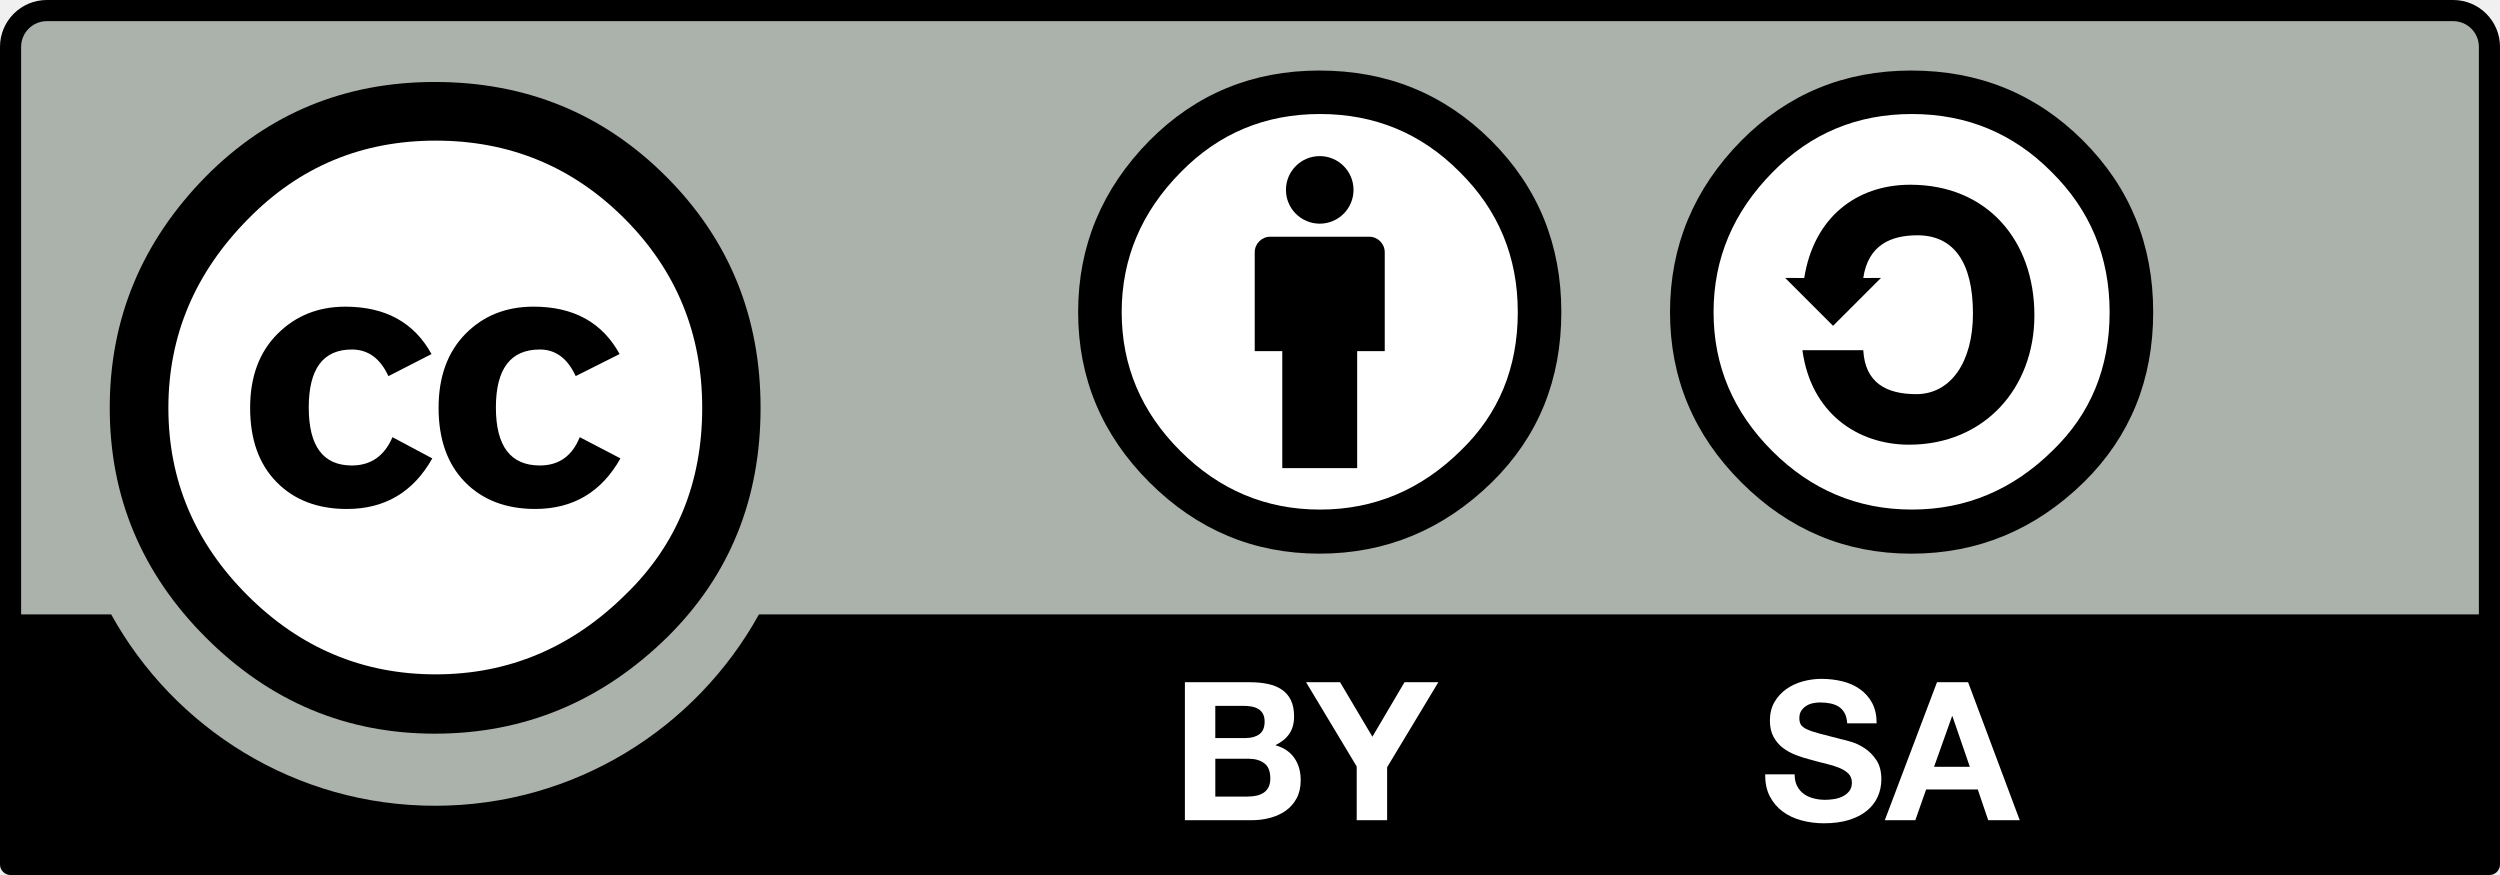
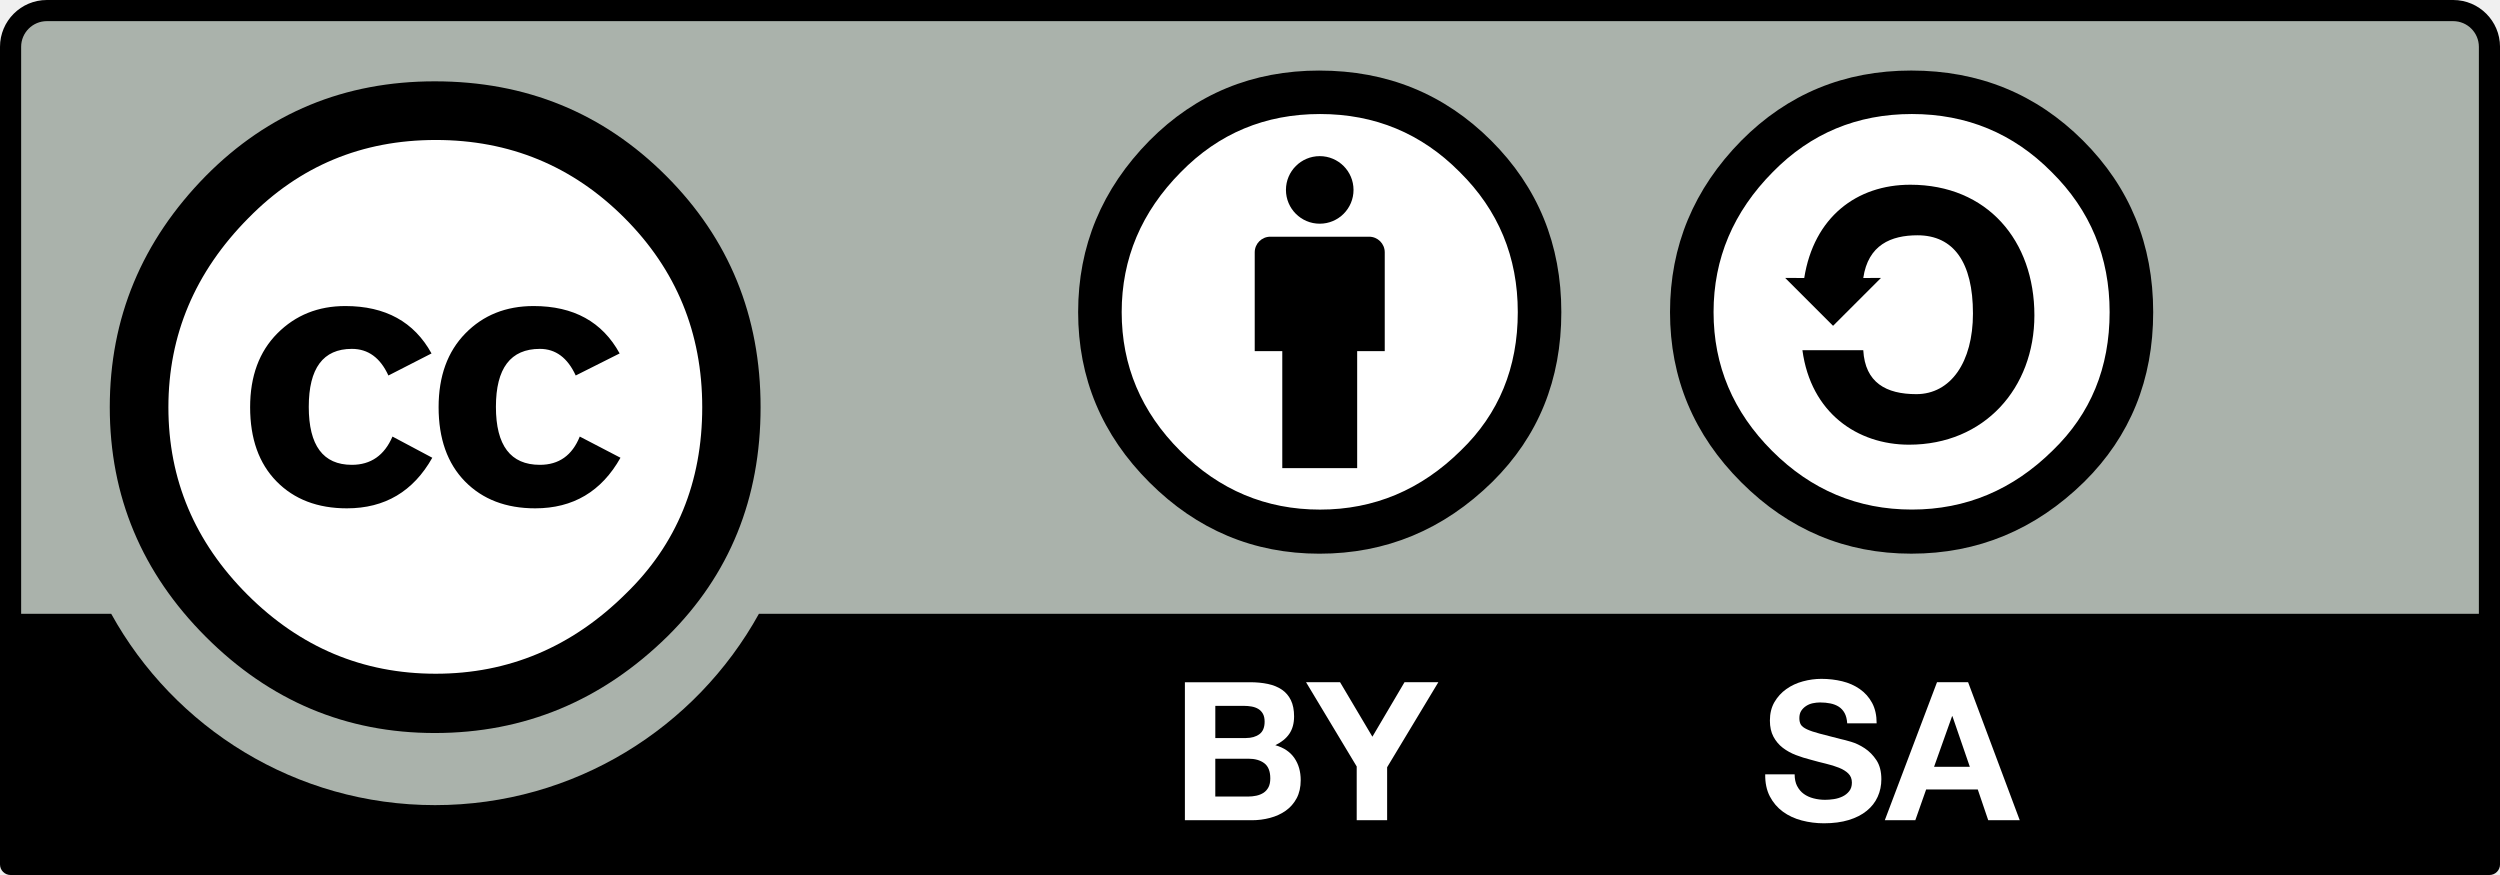
- <svg xmlns="http://www.w3.org/2000/svg" version="1.0" viewBox="0 0 120 42" width="120" height="42">
-   <path d="M3.408.476L116.762.678c1.584 0 2.999-.235 2.999 3.16l-.139 37.329H.547V3.7c0-1.674.162-3.223 2.861-3.223z" fill="#aab2ab" />
-   <path d="M34.522 19.576c.005 7.529-6.097 13.636-13.627 13.642-7.53.004-13.639-6.096-13.643-13.625v-.017c-.004-7.53 6.097-13.637 13.627-13.642 7.531-.005 13.639 6.096 13.643 13.625v.017z" fill="#fff" />
-   <path d="M31.971 8.47c3.024 3.024 4.536 6.726 4.536 11.105 0 4.38-1.486 8.042-4.457 10.988-3.154 3.102-6.881 4.653-11.182 4.653-4.249 0-7.911-1.538-10.987-4.614-3.076-3.076-4.614-6.751-4.614-11.026 0-4.275 1.538-7.977 4.614-11.105 2.997-3.024 6.66-4.536 10.987-4.536 4.379 0 8.08 1.511 11.103 4.536zm-20.055 2.034c-2.556 2.582-3.834 5.606-3.834 9.075 0 3.468 1.265 6.467 3.795 8.995 2.53 2.53 5.542 3.795 9.037 3.795 3.495 0 6.532-1.278 9.114-3.833 2.451-2.373 3.678-5.358 3.678-8.957 0-3.572-1.246-6.603-3.737-9.094-2.49-2.49-5.508-3.735-9.055-3.735-3.547 0-6.546 1.252-8.997 3.755zm6.727 7.549c-.391-.851-.975-1.277-1.755-1.277-1.379 0-2.068.928-2.068 2.783 0 1.856.689 2.784 2.068 2.784.91 0 1.561-.452 1.951-1.358L20.75 22.003c-.911 1.618-2.277 2.428-4.099 2.428-1.405 0-2.531-.431-3.376-1.292-.847-.862-1.269-2.049-1.269-3.563 0-1.488.436-2.669 1.308-3.544.872-.874 1.958-1.312 3.26-1.312 1.926 0 3.305.759 4.139 2.275l-2.068 1.059zm8.99 0c-.391-.851-.964-1.277-1.72-1.277-1.406 0-2.11.928-2.11 2.783 0 1.856.704 2.784 2.11 2.784.912 0 1.55-.452 1.915-1.358l1.954 1.017c-.909 1.618-2.274 2.428-4.093 2.428-1.403 0-2.527-.431-3.371-1.292-.843-.862-1.266-2.049-1.266-3.563 0-1.488.429-2.669 1.286-3.544.857-.874 1.948-1.312 3.273-1.312 1.923 0 3.3.759 4.13 2.275l-2.109 1.059z" />
-   <path d="M117.753 0H2.247C1.008 0 0 1.008 0 2.247v39.246c0 .28.227.508.507.508H119.492c.28 0 .508-.228.508-.508V2.247c0-1.239-1.008-2.247-2.247-2.247zM2.247 1.015h115.507c.679 0 1.232.553 1.232 1.232V29.492h-82.557c-3.026 5.471-8.856 9.185-15.546 9.185-6.693 0-12.522-3.711-15.546-9.185H1.014V2.247c-0-.679.553-1.232 1.233-1.232z" />
+ <svg xmlns="http://www.w3.org/2000/svg" width="120" height="42" viewBox="0 0 120 42">
+   <path d="M3.409.446L116.763.648c1.584 0 2.999-.235 2.999 3.16l-.139 37.329H.548V3.669C.548 1.995.71.446 3.409.446z" fill="#aab2ab" />
+   <path d="M117.753 0H2.248C1.008 0 0 1.008 0 2.247v39.246c0 .28.227.507.508.507h118.985c.28 0 .508-.227.508-.507V2.247c0-1.239-1.008-2.247-2.247-2.247zM2.248 1.015h115.506c.679 0 1.232.553 1.232 1.232v27.214H36.429c-3.026 5.471-8.857 9.185-15.547 9.185-6.692 0-12.521-3.711-15.545-9.185H1.015V2.247c-0-.679.553-1.232 1.232-1.232z" />
+   <path d="M34.523 19.545c.005 7.529-6.097 13.636-13.627 13.642-7.53.004-13.638-6.096-13.643-13.625v-.017C7.248 12.015 13.35 5.908 20.88 5.903c7.531-.004 13.639 6.096 13.643 13.625v.016z" fill="#fff" />
+   <path d="M31.973 8.44c3.023 3.023 4.535 6.725 4.535 11.105 0 4.38-1.486 8.042-4.457 10.988-3.154 3.102-6.881 4.652-11.182 4.652-4.249 0-7.911-1.538-10.986-4.614-3.076-3.076-4.614-6.751-4.614-11.026 0-4.275 1.537-7.976 4.614-11.105 2.997-3.025 6.659-4.536 10.986-4.536 4.38 0 8.08 1.511 11.104 4.536zM11.917 10.474c-2.556 2.582-3.834 5.606-3.834 9.075 0 3.468 1.266 6.467 3.795 8.996 2.531 2.529 5.542 3.794 9.037 3.794 3.495 0 6.532-1.277 9.115-3.833 2.451-2.373 3.677-5.358 3.677-8.957 0-3.572-1.246-6.604-3.737-9.094-2.49-2.49-5.508-3.736-9.055-3.736s-6.547 1.252-8.997 3.755zm6.726 7.549c-.39-.852-.974-1.277-1.755-1.277-1.378 0-2.067.928-2.067 2.783 0 1.856.689 2.783 2.067 2.783.91 0 1.561-.452 1.951-1.357l1.911 1.017c-.911 1.618-2.278 2.428-4.099 2.428-1.405 0-2.531-.431-3.376-1.292-.846-.862-1.269-2.049-1.269-3.563 0-1.488.437-2.669 1.308-3.544.872-.875 1.958-1.311 3.26-1.311 1.926 0 3.304.758 4.139 2.275l-2.069 1.059zm8.991 0c-.391-.852-.965-1.277-1.72-1.277-1.406 0-2.11.928-2.11 2.783 0 1.856.704 2.783 2.11 2.783.912 0 1.551-.452 1.915-1.357l1.954 1.017c-.909 1.618-2.274 2.428-4.093 2.428-1.403 0-2.526-.431-3.371-1.292-.843-.862-1.266-2.049-1.266-3.563 0-1.488.429-2.669 1.287-3.544.857-.875 1.948-1.311 3.273-1.311 1.923 0 3.3.758 4.13 2.275l-2.109 1.059z" />
+   <g transform="matrix(.99378 0 0 .9937 -177.6941 -148.8773)">
+     <circle cx="242.562" cy="165.136" r="10.806" fill="#fff" />
+     <path d="M245.69 162.009c0-.416-.338-.754-.754-.754h-4.772c-.416 0-.754.337-.754.754v4.773h1.331v5.652h3.617v-5.652h1.332v-4.773h0z" />
+     <circle cx="242.55" cy="158.995" r="1.632" />
+     <path clip-rule="evenodd" d="M242.535 153.229c-3.231 0-5.968 1.127-8.208 3.384-2.298 2.333-3.446 5.096-3.446 8.285 0 3.189 1.148 5.932 3.446 8.227 2.298 2.294 5.034 3.442 8.208 3.442 3.213 0 5.998-1.156 8.354-3.471 2.221-2.197 3.33-4.93 3.33-8.197 0-3.268-1.129-6.029-3.388-8.285-2.259-2.256-5.024-3.384-8.296-3.384zm.029 2.1c2.648 0 4.897.934 6.747 2.801 1.87 1.848 2.805 4.104 2.805 6.768 0 2.684-.915 4.911-2.746 6.68-1.928 1.906-4.196 2.859-6.806 2.859-2.609 0-4.858-.943-6.747-2.83-1.89-1.887-2.833-4.123-2.833-6.709 0-2.587.954-4.843 2.862-6.768 1.831-1.867 4.07-2.801 6.718-2.801z" fill-rule="evenodd" />
+   </g>
+   <g fill="#fff">
+     <path d="M59.997 32.747c.316 0 .604.028.864.083.26.055.483.147.67.274.185.126.33.295.432.505.102.211.153.47.153.779 0 .334-.076.611-.228.834-.151.223-.377.405-.674.547.41.117.715.323.917.617.202.294.303.648.303 1.063 0 .334-.065.623-.195.868-.13.244-.306.443-.525.598-.22.155-.472.27-.753.344-.282.075-.572.112-.87.112H56.875v-6.622h3.122v0zm-.186 2.678c.26 0 .474-.062.641-.185.167-.123.25-.323.25-.601 0-.154-.028-.281-.083-.379-.056-.099-.13-.176-.223-.232-.093-.055-.199-.094-.32-.115-.121-.021-.246-.032-.376-.032h-1.365v1.545h1.477zm.085 2.81c.143 0 .279-.014.409-.042.13-.028.245-.075.344-.139.099-.065.178-.153.237-.265.059-.111.088-.253.088-.426 0-.34-.096-.582-.288-.728-.192-.145-.446-.217-.762-.217h-1.59v1.817h1.562zM62.691 32.747h1.633l1.551 2.615 1.541-2.615h1.624l-2.458 4.081v2.541H65.122v-2.578l-2.431-4.044z" />
+   </g>
+   <g>
+     <path d="M102.403 14.981c.004 5.845-4.731 10.587-10.577 10.592-5.845.004-10.588-4.731-10.593-10.576v-.016c-.004-5.846 4.732-10.587 10.577-10.592 5.846-.004 10.589 4.731 10.593 10.576v.016z" fill="#fff" />
+     <path d="M91.742 3.386c-3.212 0-5.931 1.121-8.156 3.362-2.284 2.319-3.425 5.063-3.425 8.233 0 3.169 1.141 5.895 3.425 8.174 2.283 2.28 5.002 3.421 8.156 3.421 3.193 0 5.96-1.15 8.303-3.45 2.205-2.183 3.308-4.899 3.308-8.145 0-3.246-1.123-5.991-3.368-8.233-2.245-2.241-4.992-3.362-8.243-3.362zm.029 2.087c2.632 0 4.867.927 6.706 2.783 1.857 1.836 2.785 4.078 2.785 6.725 0 2.667-.908 4.88-2.728 6.638-1.916 1.894-4.17 2.84-6.763 2.84-2.593 0-4.828-.937-6.705-2.811-1.877-1.875-2.815-4.097-2.815-6.667 0-2.57.948-4.812 2.844-6.725 1.819-1.855 4.044-2.783 6.676-2.783z" />
+     <path d="M86.603 13.344c.462-2.917 2.516-4.477 5.09-4.477 3.702 0 5.958 2.686 5.958 6.268 0 3.495-2.4 6.21-6.016 6.21-2.487 0-4.714-1.531-5.119-4.534h2.921c.087 1.559 1.1 2.108 2.546 2.108 1.648 0 2.719-1.531 2.719-3.871 0-2.455-.926-3.754-2.662-3.754-1.272 0-2.371.462-2.603 2.05l.85-.004-2.3 2.299-2.299-2.299.915.004z" />
+   </g>
  <g fill="#fff">
    <path d="M86.264 37.732c.08.155.186.28.319.376.133.096.288.167.467.213.18.047.365.07.556.07.129 0 .268-.011.416-.033.148-.021.286-.064.416-.125.129-.062.238-.147.323-.255.087-.108.13-.246.13-.413 0-.179-.057-.324-.172-.436-.114-.112-.264-.204-.449-.278-.184-.074-.395-.139-.629-.195-.235-.056-.473-.117-.713-.186-.247-.062-.488-.137-.723-.227-.234-.089-.444-.206-.63-.348-.185-.142-.335-.32-.449-.533-.114-.213-.171-.472-.171-.774 0-.341.073-.636.217-.886.146-.25.336-.459.571-.626.234-.167.5-.291.797-.371.296-.08.593-.12.889-.12.346 0 .678.039.997.116.317.077.601.203.847.376.247.173.444.394.589.664.145.269.217.596.217.979h-1.413c-.013-.198-.054-.362-.124-.491-.071-.13-.165-.232-.281-.307-.117-.074-.251-.127-.402-.157-.151-.031-.315-.047-.494-.047-.116 0-.234.013-.35.037-.117.025-.223.068-.318.13-.096.062-.175.139-.236.232-.061.093-.092.211-.092.353 0 .13.024.235.074.315.049.081.148.155.292.223.145.068.345.136.602.204.256.068.591.155 1.005.26.123.025.294.07.513.135.219.065.437.168.653.311.216.143.403.333.561.571.157.238.236.543.236.914 0 .303-.059.585-.177.844-.117.26-.292.484-.524.672-.232.189-.519.336-.862.441-.344.105-.741.158-1.192.158-.365 0-.719-.045-1.063-.135-.343-.09-.646-.231-.909-.423-.262-.192-.471-.437-.626-.734-.154-.297-.228-.65-.222-1.058h1.413c-0.0.223.04.411.12.566zM94.469 32.747l2.478 6.622h-1.513l-.501-1.475h-2.478l-.519 1.475h-1.465l2.505-6.622h1.494zm.083 4.06l-.835-2.428h-.018l-.864 2.428h1.717z" />
  </g>
-   <g fill="#fff">
-     <path d="M59.997 32.747c.315 0 .604.028.864.083.26.056.483.147.67.274.185.127.33.295.432.505.102.21.153.47.153.779 0 .334-.076.611-.228.834-.151.223-.377.405-.674.547.41.117.715.323.917.617.202.294.303.648.303 1.063 0 .334-.065.623-.195.868-.13.244-.306.443-.525.598-.22.155-.472.269-.753.343-.282.075-.572.112-.87.112h-3.216V32.747H59.997v0zm-.186 2.678c.26 0 .474-.062.641-.185.167-.124.25-.324.25-.601 0-.154-.028-.281-.083-.379-.056-.099-.13-.176-.223-.231-.093-.055-.2-.094-.32-.115-.121-.022-.247-.033-.377-.033h-1.365v1.545h1.476zm.085 2.81c.143 0 .279-.014.409-.042.13-.028.246-.074.345-.139.099-.065.178-.153.237-.264.059-.111.088-.253.088-.426 0-.34-.096-.582-.288-.727-.192-.145-.446-.218-.762-.218h-1.59v1.817h1.562zM62.691 32.747h1.633l1.551 2.615 1.541-2.615h1.624l-2.458 4.08v2.541h-1.46v-2.578l-2.431-4.044z" />
-   </g>
-   <path d="M102.403 14.981c.004 5.845-4.731 10.587-10.577 10.592-5.845.004-10.588-4.731-10.593-10.576v-.016c-.004-5.846 4.732-10.587 10.577-10.592 5.846-.004 10.589 4.731 10.593 10.576v.016z" fill="#fff" />
-   <path d="M91.742 3.386c-3.212 0-5.931 1.121-8.156 3.362-2.284 2.319-3.425 5.063-3.425 8.233 0 3.169 1.141 5.895 3.425 8.174 2.283 2.28 5.002 3.421 8.156 3.421 3.193 0 5.96-1.15 8.303-3.45 2.205-2.183 3.308-4.899 3.308-8.145 0-3.246-1.123-5.991-3.368-8.233-2.245-2.241-4.992-3.362-8.243-3.362zm.029 2.087c2.632 0 4.867.927 6.706 2.783 1.857 1.836 2.785 4.078 2.785 6.725 0 2.667-.908 4.88-2.728 6.638-1.916 1.894-4.17 2.84-6.763 2.84-2.593 0-4.828-.937-6.705-2.811-1.877-1.875-2.815-4.097-2.815-6.667 0-2.57.948-4.812 2.844-6.725 1.819-1.855 4.044-2.783 6.676-2.783z" />
-   <path d="M86.603 13.344c.462-2.917 2.516-4.477 5.09-4.477 3.702 0 5.958 2.686 5.958 6.268 0 3.495-2.4 6.21-6.016 6.21-2.487 0-4.714-1.531-5.119-4.534h2.921c.087 1.559 1.1 2.108 2.546 2.108 1.648 0 2.719-1.531 2.719-3.871 0-2.455-.926-3.754-2.662-3.754-1.272 0-2.371.462-2.603 2.05l.85-.004-2.3 2.299-2.299-2.299.915.004z" />
-   <g transform="matrix(.99378 0 0 .99367 -177.6941 -74.43641)">
-     <circle cx="242.562" cy="90.225" r="10.806" fill="#fff" />
-     <path d="M245.69 87.098c0-.416-.338-.753-.754-.753h-4.772c-.416 0-.754.337-.754.753v4.773h1.331v5.652h3.617v-5.652h1.332v-4.773h0z" />
-     <circle cx="242.55" cy="84.083" r="1.632" />
-     <path clip-rule="evenodd" d="M242.535 78.318c-3.231 0-5.968 1.127-8.208 3.384-2.298 2.333-3.446 5.095-3.446 8.284 0 3.189 1.148 5.932 3.446 8.227 2.298 2.294 5.034 3.442 8.208 3.442 3.213 0 5.998-1.157 8.354-3.472 2.221-2.197 3.33-4.93 3.33-8.197 0-3.268-1.129-6.029-3.388-8.284-2.259-2.256-5.024-3.384-8.296-3.384zm.029 2.1c2.648 0 4.897.934 6.747 2.801 1.87 1.847 2.805 4.104 2.805 6.768 0 2.684-.915 4.911-2.746 6.681-1.928 1.906-4.196 2.858-6.806 2.858-2.609 0-4.858-.943-6.747-2.83-1.89-1.886-2.833-4.123-2.833-6.709 0-2.586.954-4.842 2.862-6.768 1.831-1.867 4.07-2.801 6.718-2.801z" fill-rule="evenodd" />
-   </g>
</svg>
